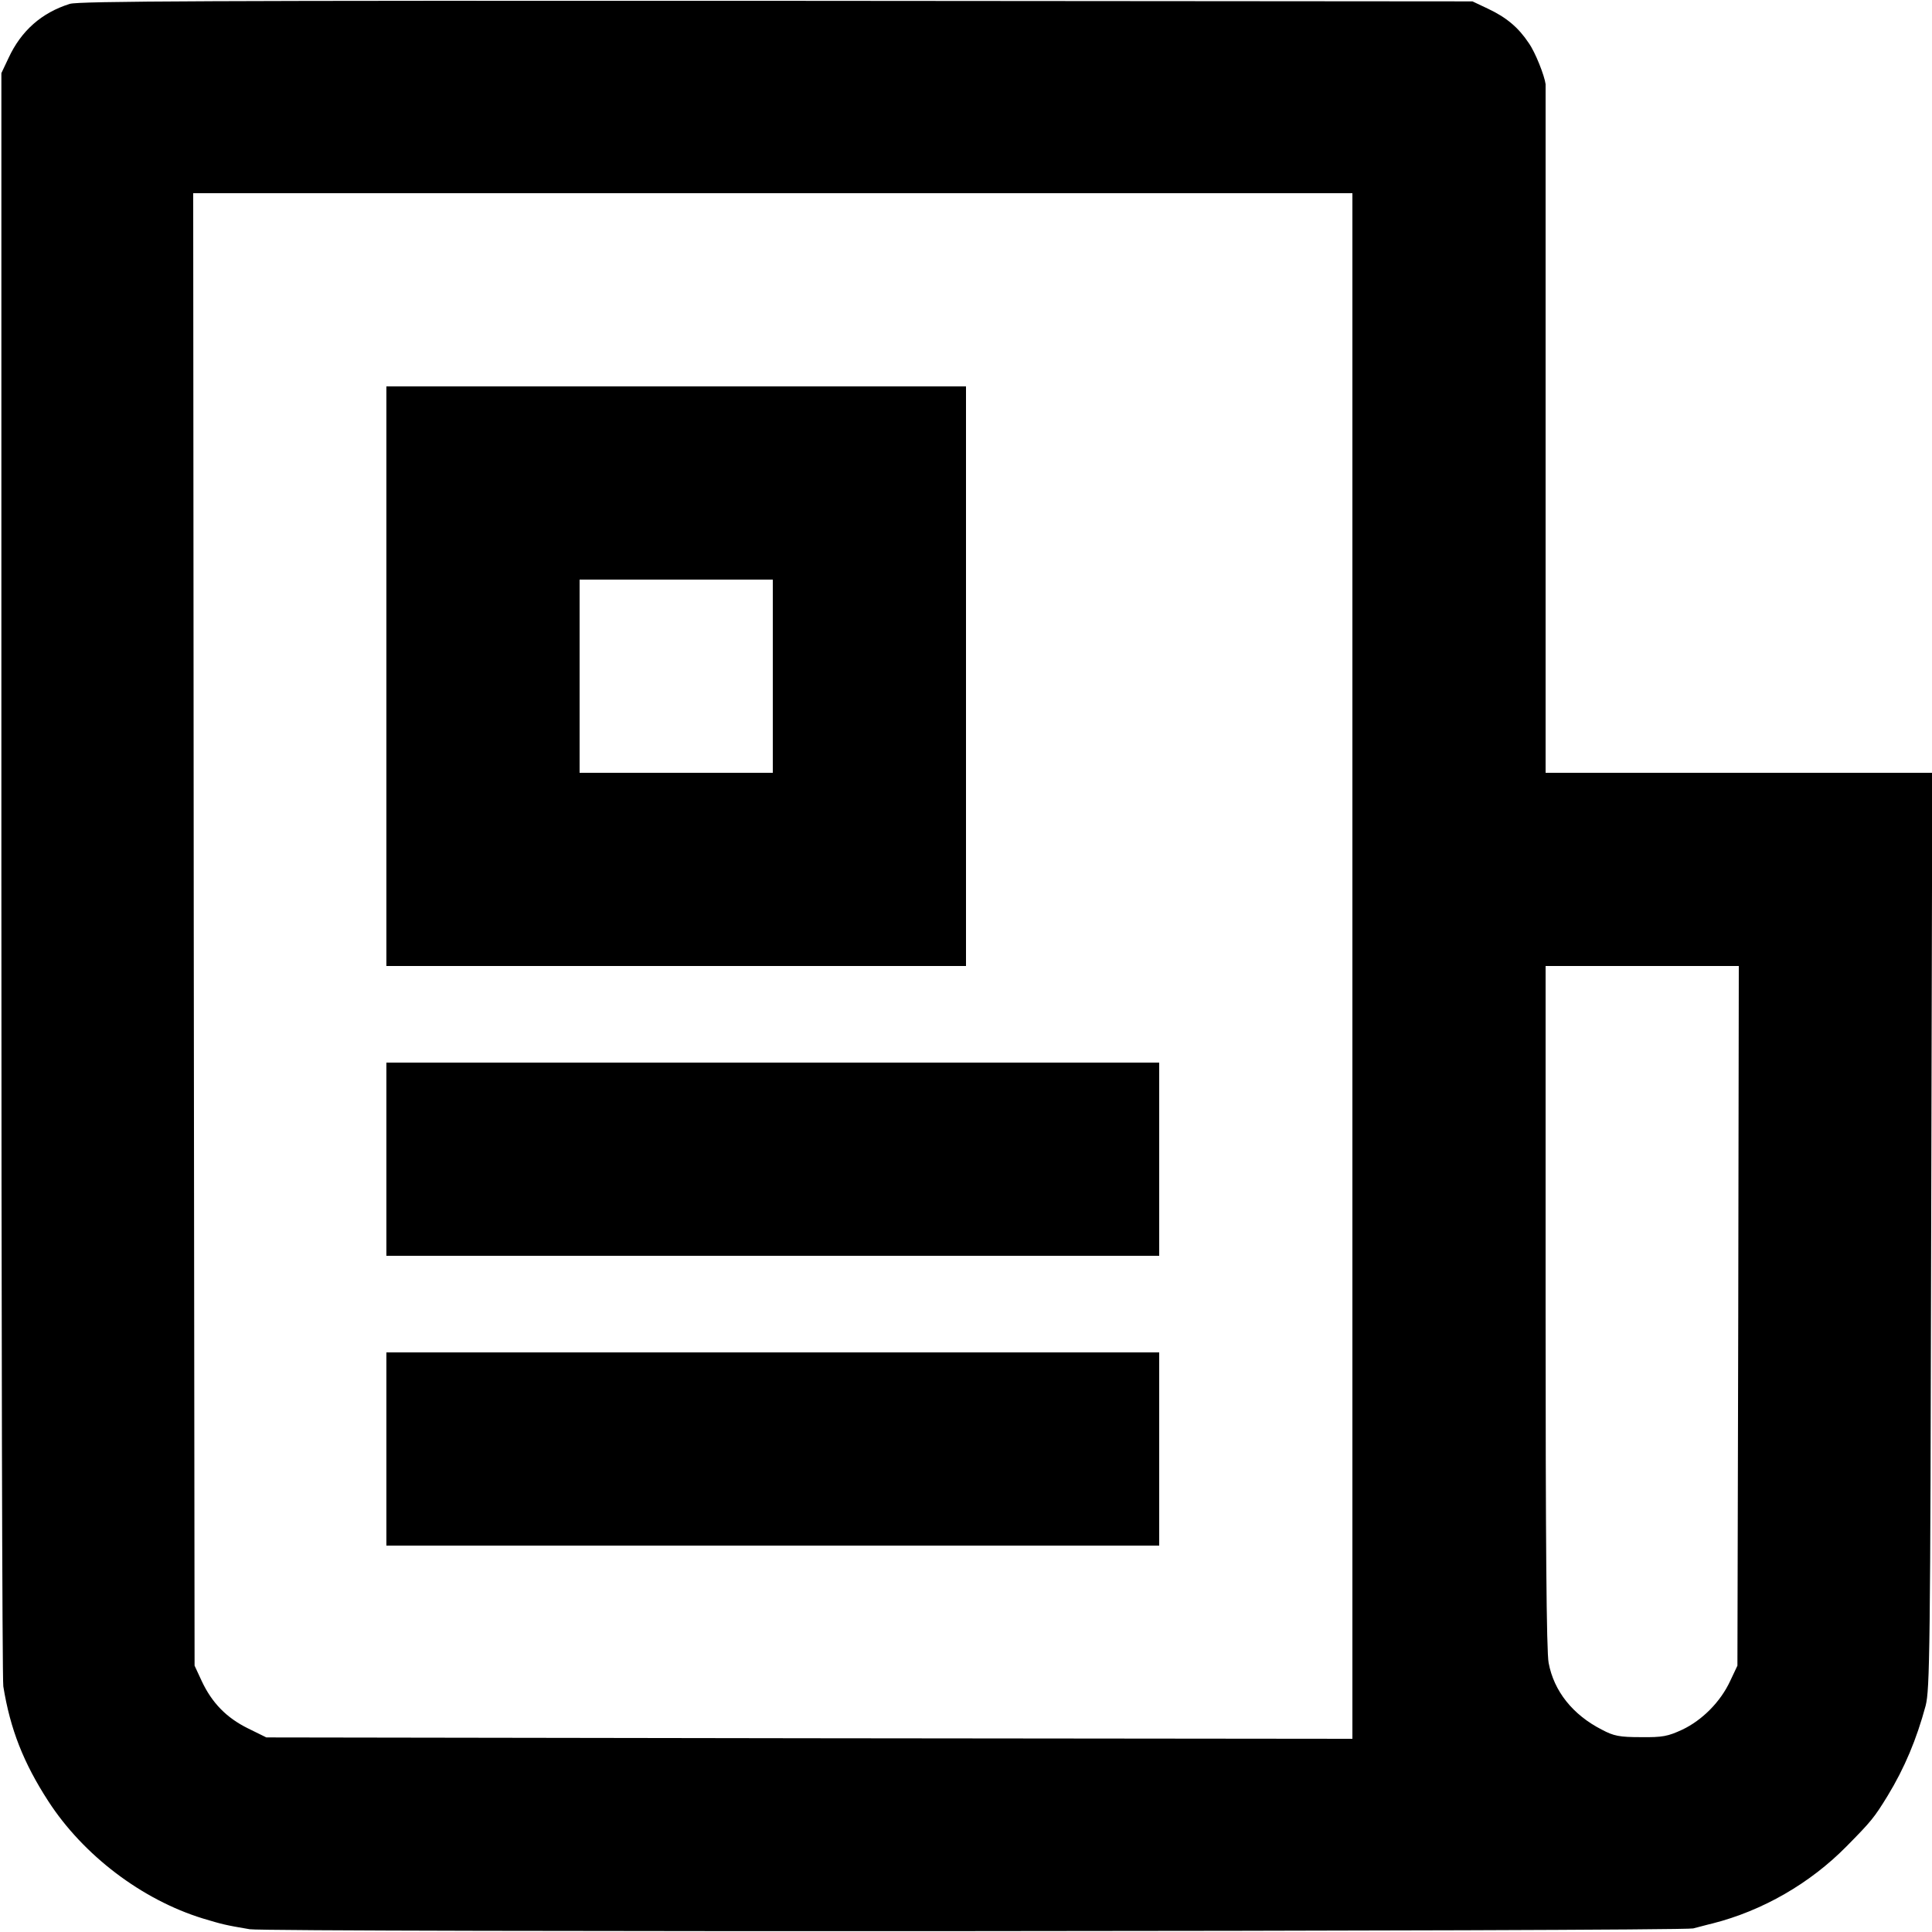
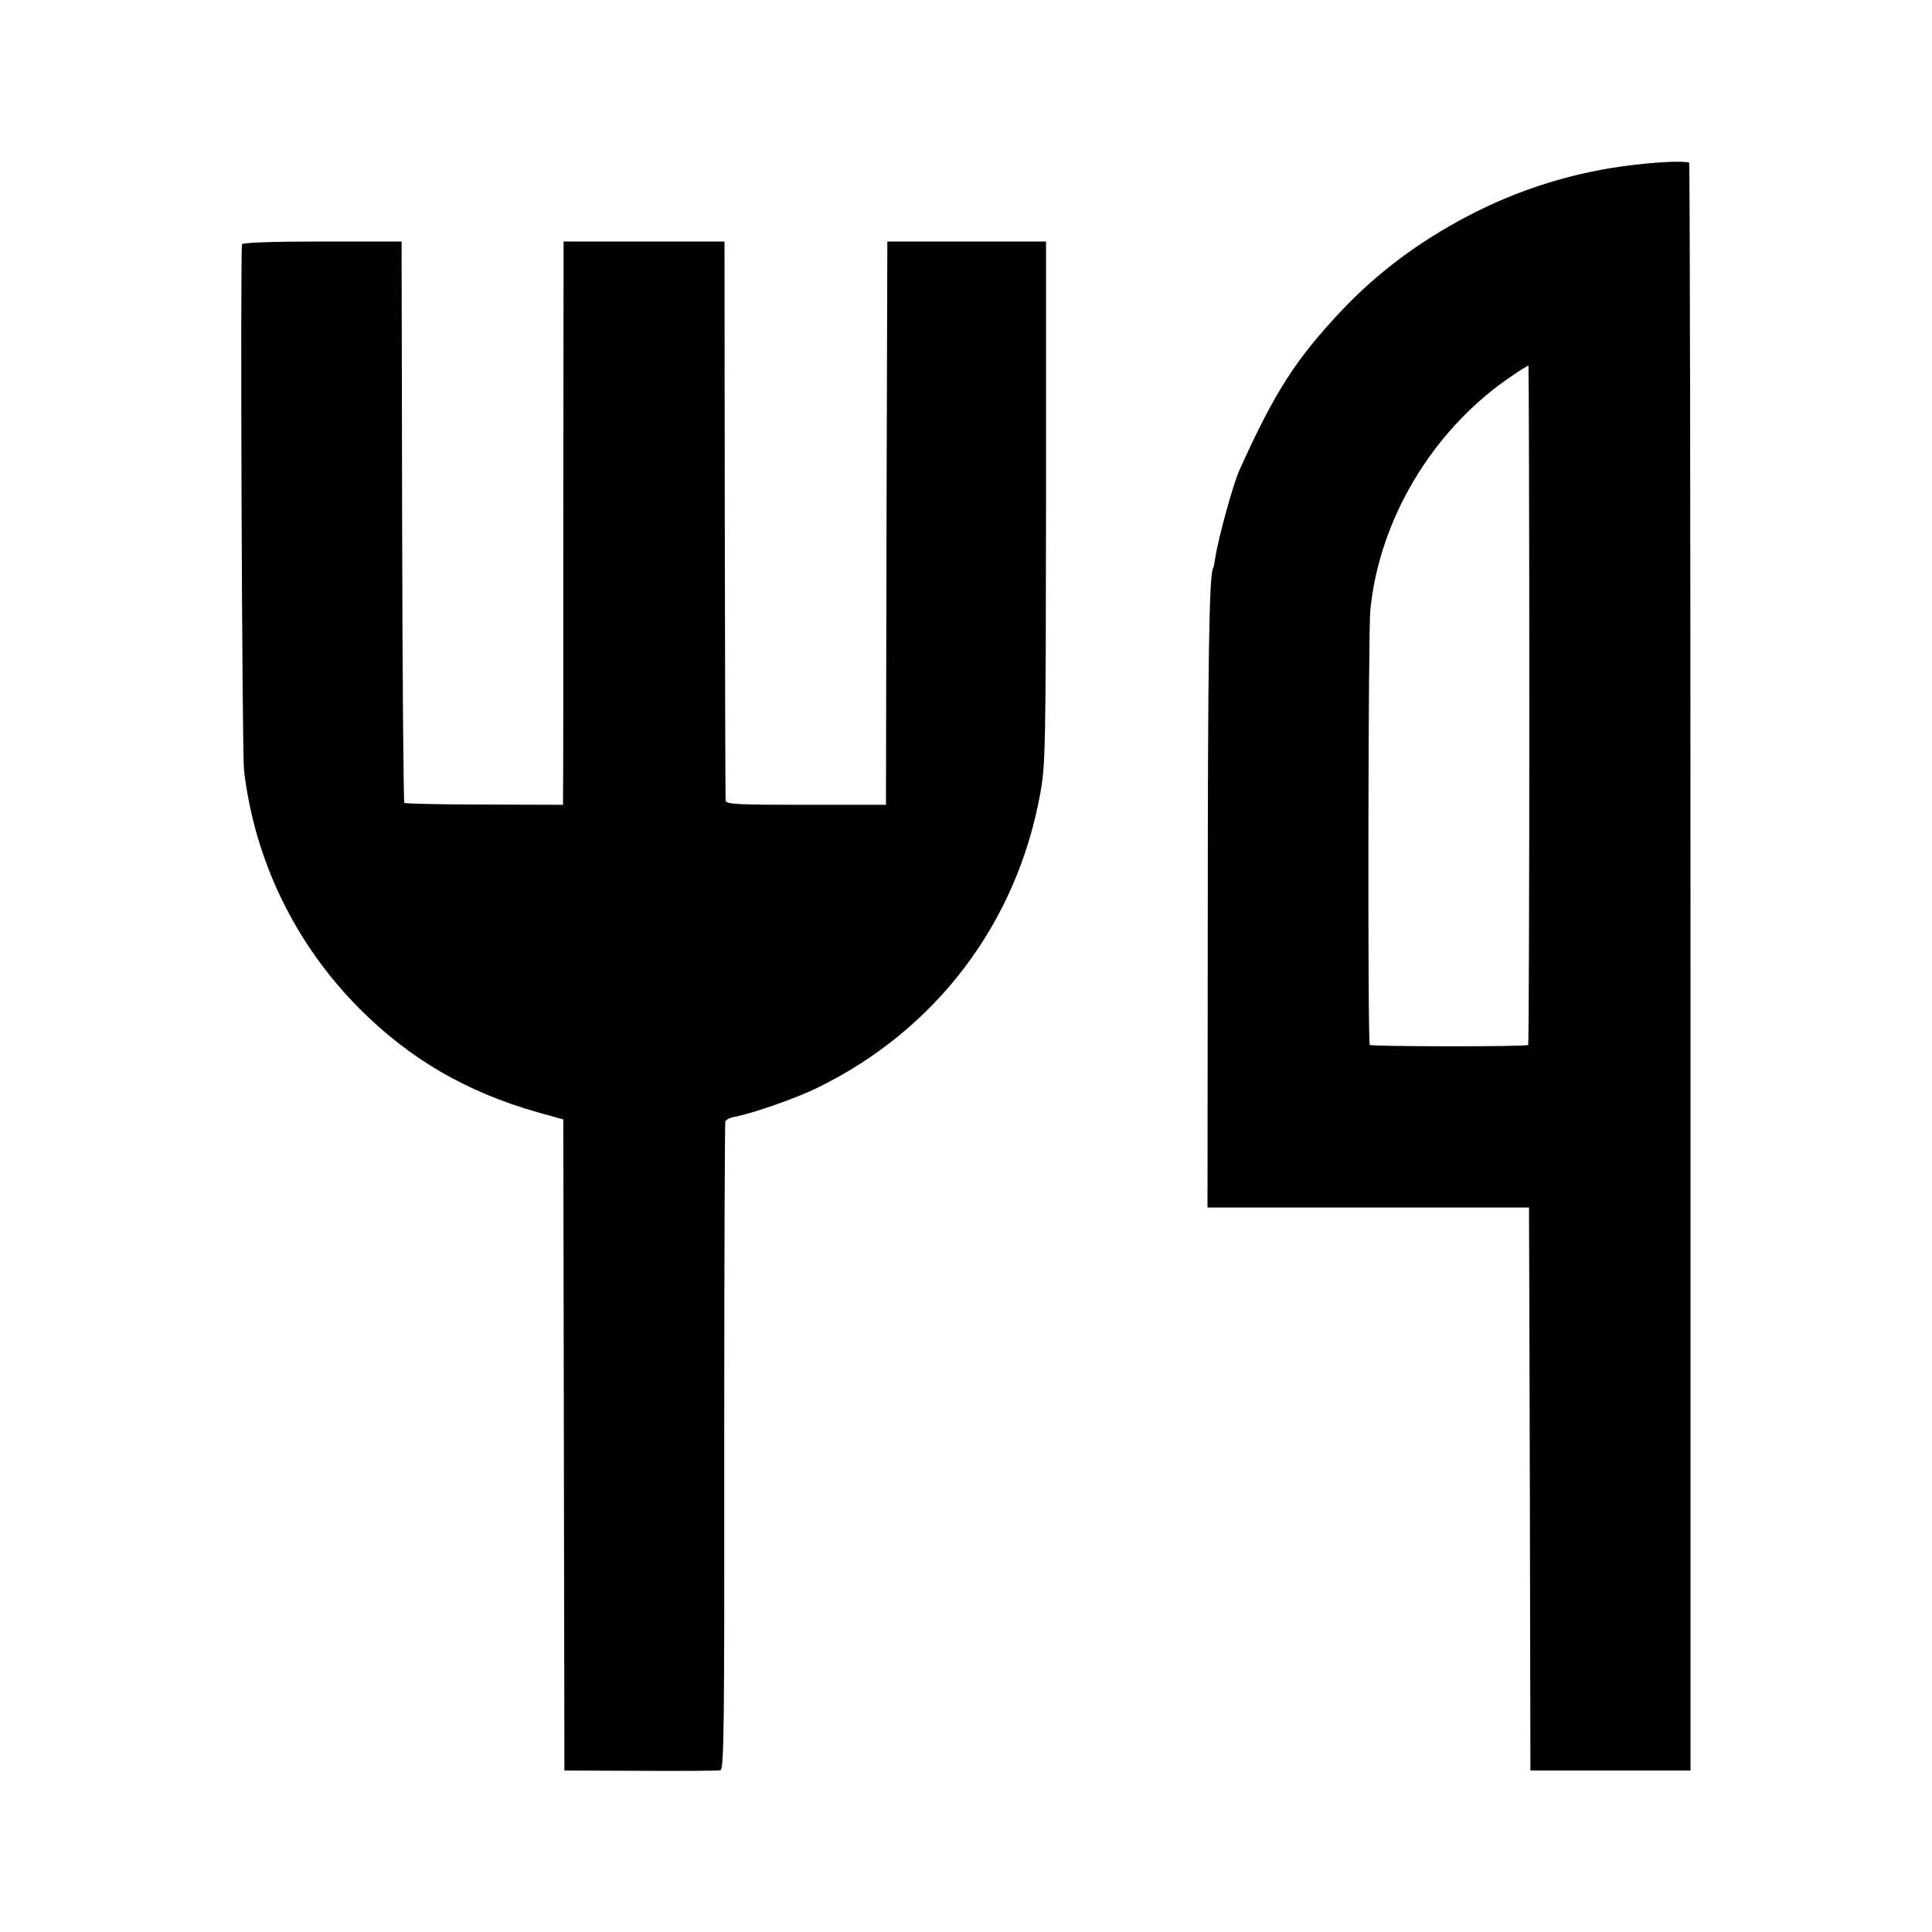
- <svg xmlns="http://www.w3.org/2000/svg" version="1" width="933.333" height="933.333" viewBox="0 0 700 700">
-   <path d="M25.3 1.4C15.1 4.6 7.7 11.1 3.1 21L.5 26.5v290c0 159.5.3 292 .7 294.5 2.5 15.5 7.3 27.7 16.3 41.6 12.7 19.6 33.9 35.7 56 42.5 7 2.1 8.1 2.4 17 3.9 6.2 1.1 518.8.8 523-.3 1.7-.4 4.8-1.3 7-1.8 18.1-4.6 35.3-14.5 48.5-27.9 9.1-9.2 10.1-10.5 14.9-18.3 6.2-10.2 10.5-20.5 13.8-32.7 1.5-6 1.7-19.3 2-172.3l.4-165.7H560V155.5v-125c-.4-3.1-3.7-11.5-6.1-14.9-3.8-5.7-8.1-9.3-14.9-12.5L533.5.5l-252-.2C75.3.2 28.7.4 25.3 1.4zM490 350v280l-196.8-.2-196.7-.3-6.7-3.3c-7.7-3.8-13-9.2-16.7-17.1l-2.6-5.6-.3-266.8L70 70h420v280zm139.8 126.7l-.3 126.8-2.6 5.5c-3.5 7.6-10.2 14.3-17.4 17.7-5.2 2.4-7.1 2.8-15 2.7-7.7 0-9.8-.4-14.1-2.7-10.6-5.4-17.4-14-19.3-24.2-.8-4-1.1-44.9-1.1-129.2V350h70l-.2 126.7z" />
-   <path d="M140 245v105h210V140H140v105zm140 0v35h-70v-70h70v35zM140 420v35h280v-70H140v35zM140 525v35h280v-70H140v35z" />
+ <svg xmlns="http://www.w3.org/2000/svg" version="1.0" width="700pt" height="700pt" viewBox="0 0 700 700" preserveAspectRatio="xMidYMid meet">
+   <g transform="translate(0,700) scale(0.1,-0.1)" fill="#000000" stroke="none">
+     <path d="M5923 6403 c-213 -24 -421 -88 -611 -189 -174 -92 -321 -202 -451 -339 -167 -178 -241 -292 -371 -580 -21 -46 -75 -241 -86 -311 -3 -21 -7 -41 -9 -44 -14 -23 -19 -340 -19 -1255 l-1 -1060 582 0 583 0 0 -40 c0 -22 2 -481 3 -1020 l2 -980 290 0 290 0 0 2913 c0 1601 -2 2913 -5 2913 -22 6 -103 3 -197 -8z m-382 -1958 c0 -675 -2 -1229 -4 -1231 -6 -7 -568 -6 -574 0 -8 7 -6 1500 2 1576 32 324 220 642 494 835 42 29 77 52 79 50 1 -1 3 -555 3 -1230z" />
+     <path d="M877 6115 c-7 -21 0 -1844 7 -1905 38 -327 186 -632 420 -866 182 -182 387 -301 644 -374 l93 -26 2 -1180 2 -1179 275 -1 c151 -1 282 0 290 2 13 3 15 140 14 1171 0 643 2 1173 4 1180 2 6 18 14 36 17 63 12 221 67 296 104 430 209 724 596 809 1067 19 105 20 156 21 1055 l0 945 -287 0 -288 0 -3 -1021 -2 -1020 -290 0 c-254 0 -290 2 -291 16 -1 8 -2 467 -3 1020 l-1 1005 -292 0 -291 0 -1 -990 c0 -544 0 -1004 -1 -1020 l0 -31 -284 1 c-156 0 -287 3 -291 6 -3 4 -7 463 -8 1020 l-2 1014 -287 0 c-184 0 -289 -4 -291 -10z" />
+   </g>
</svg>
